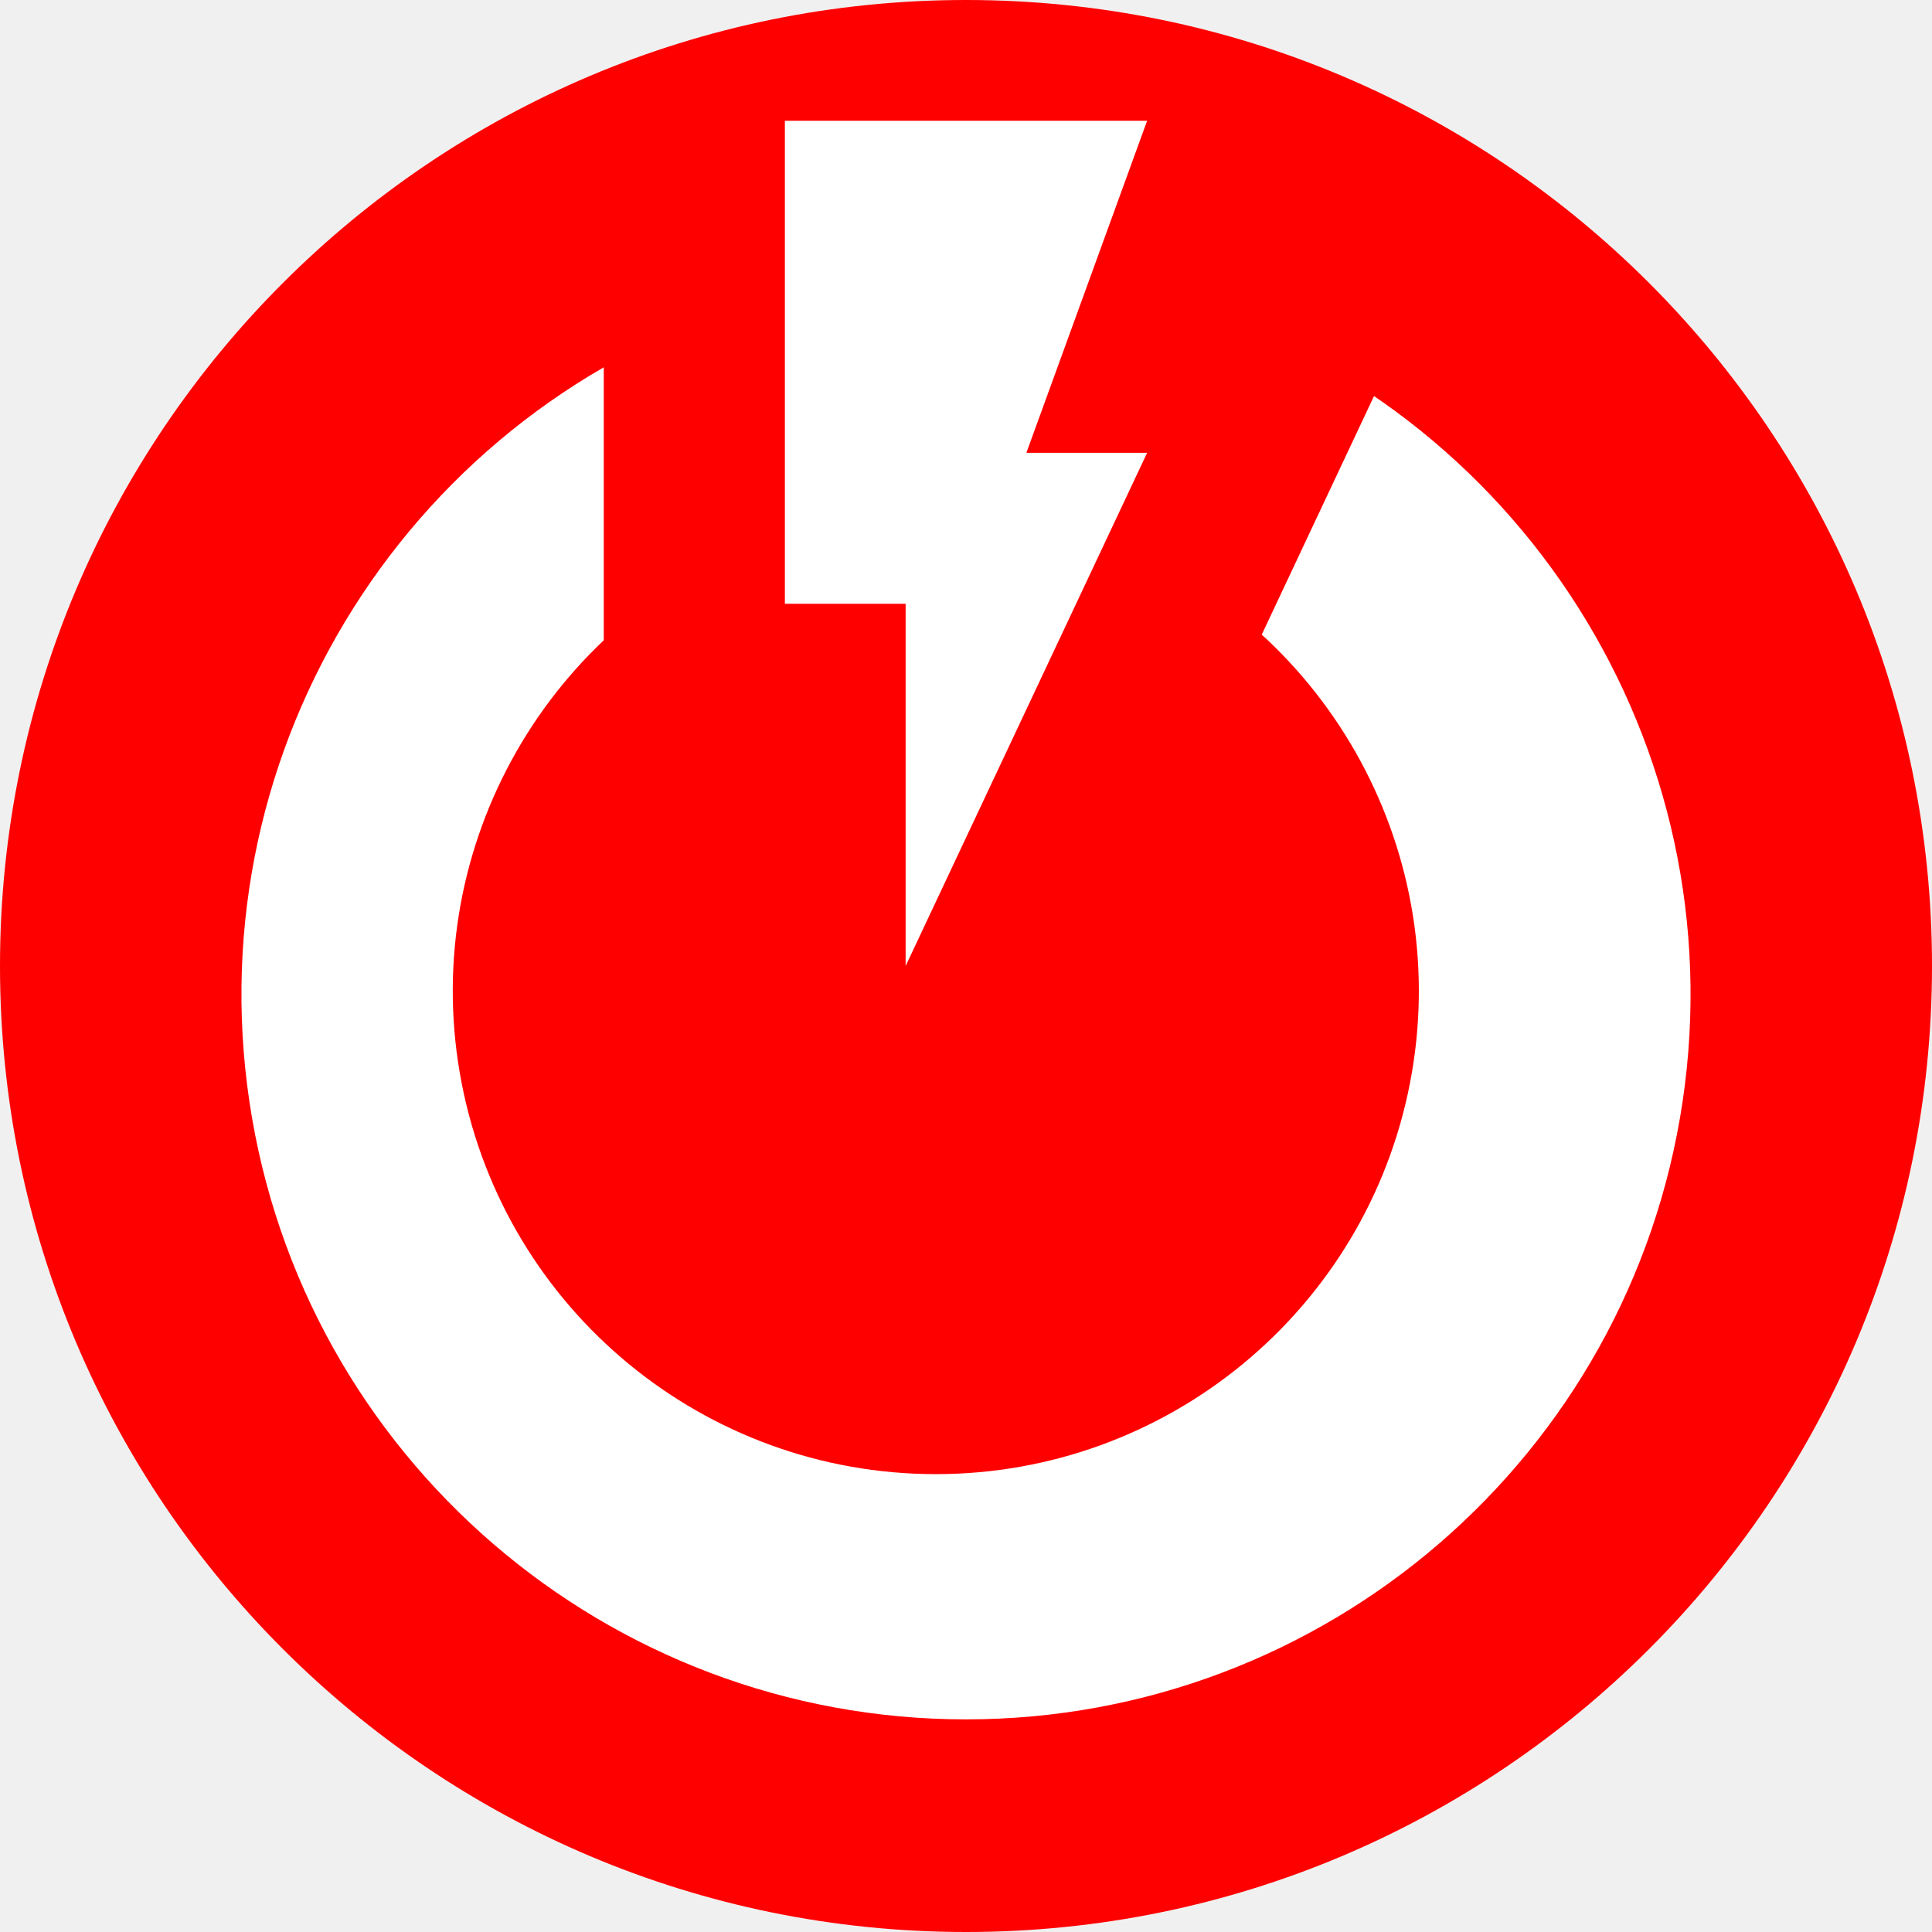
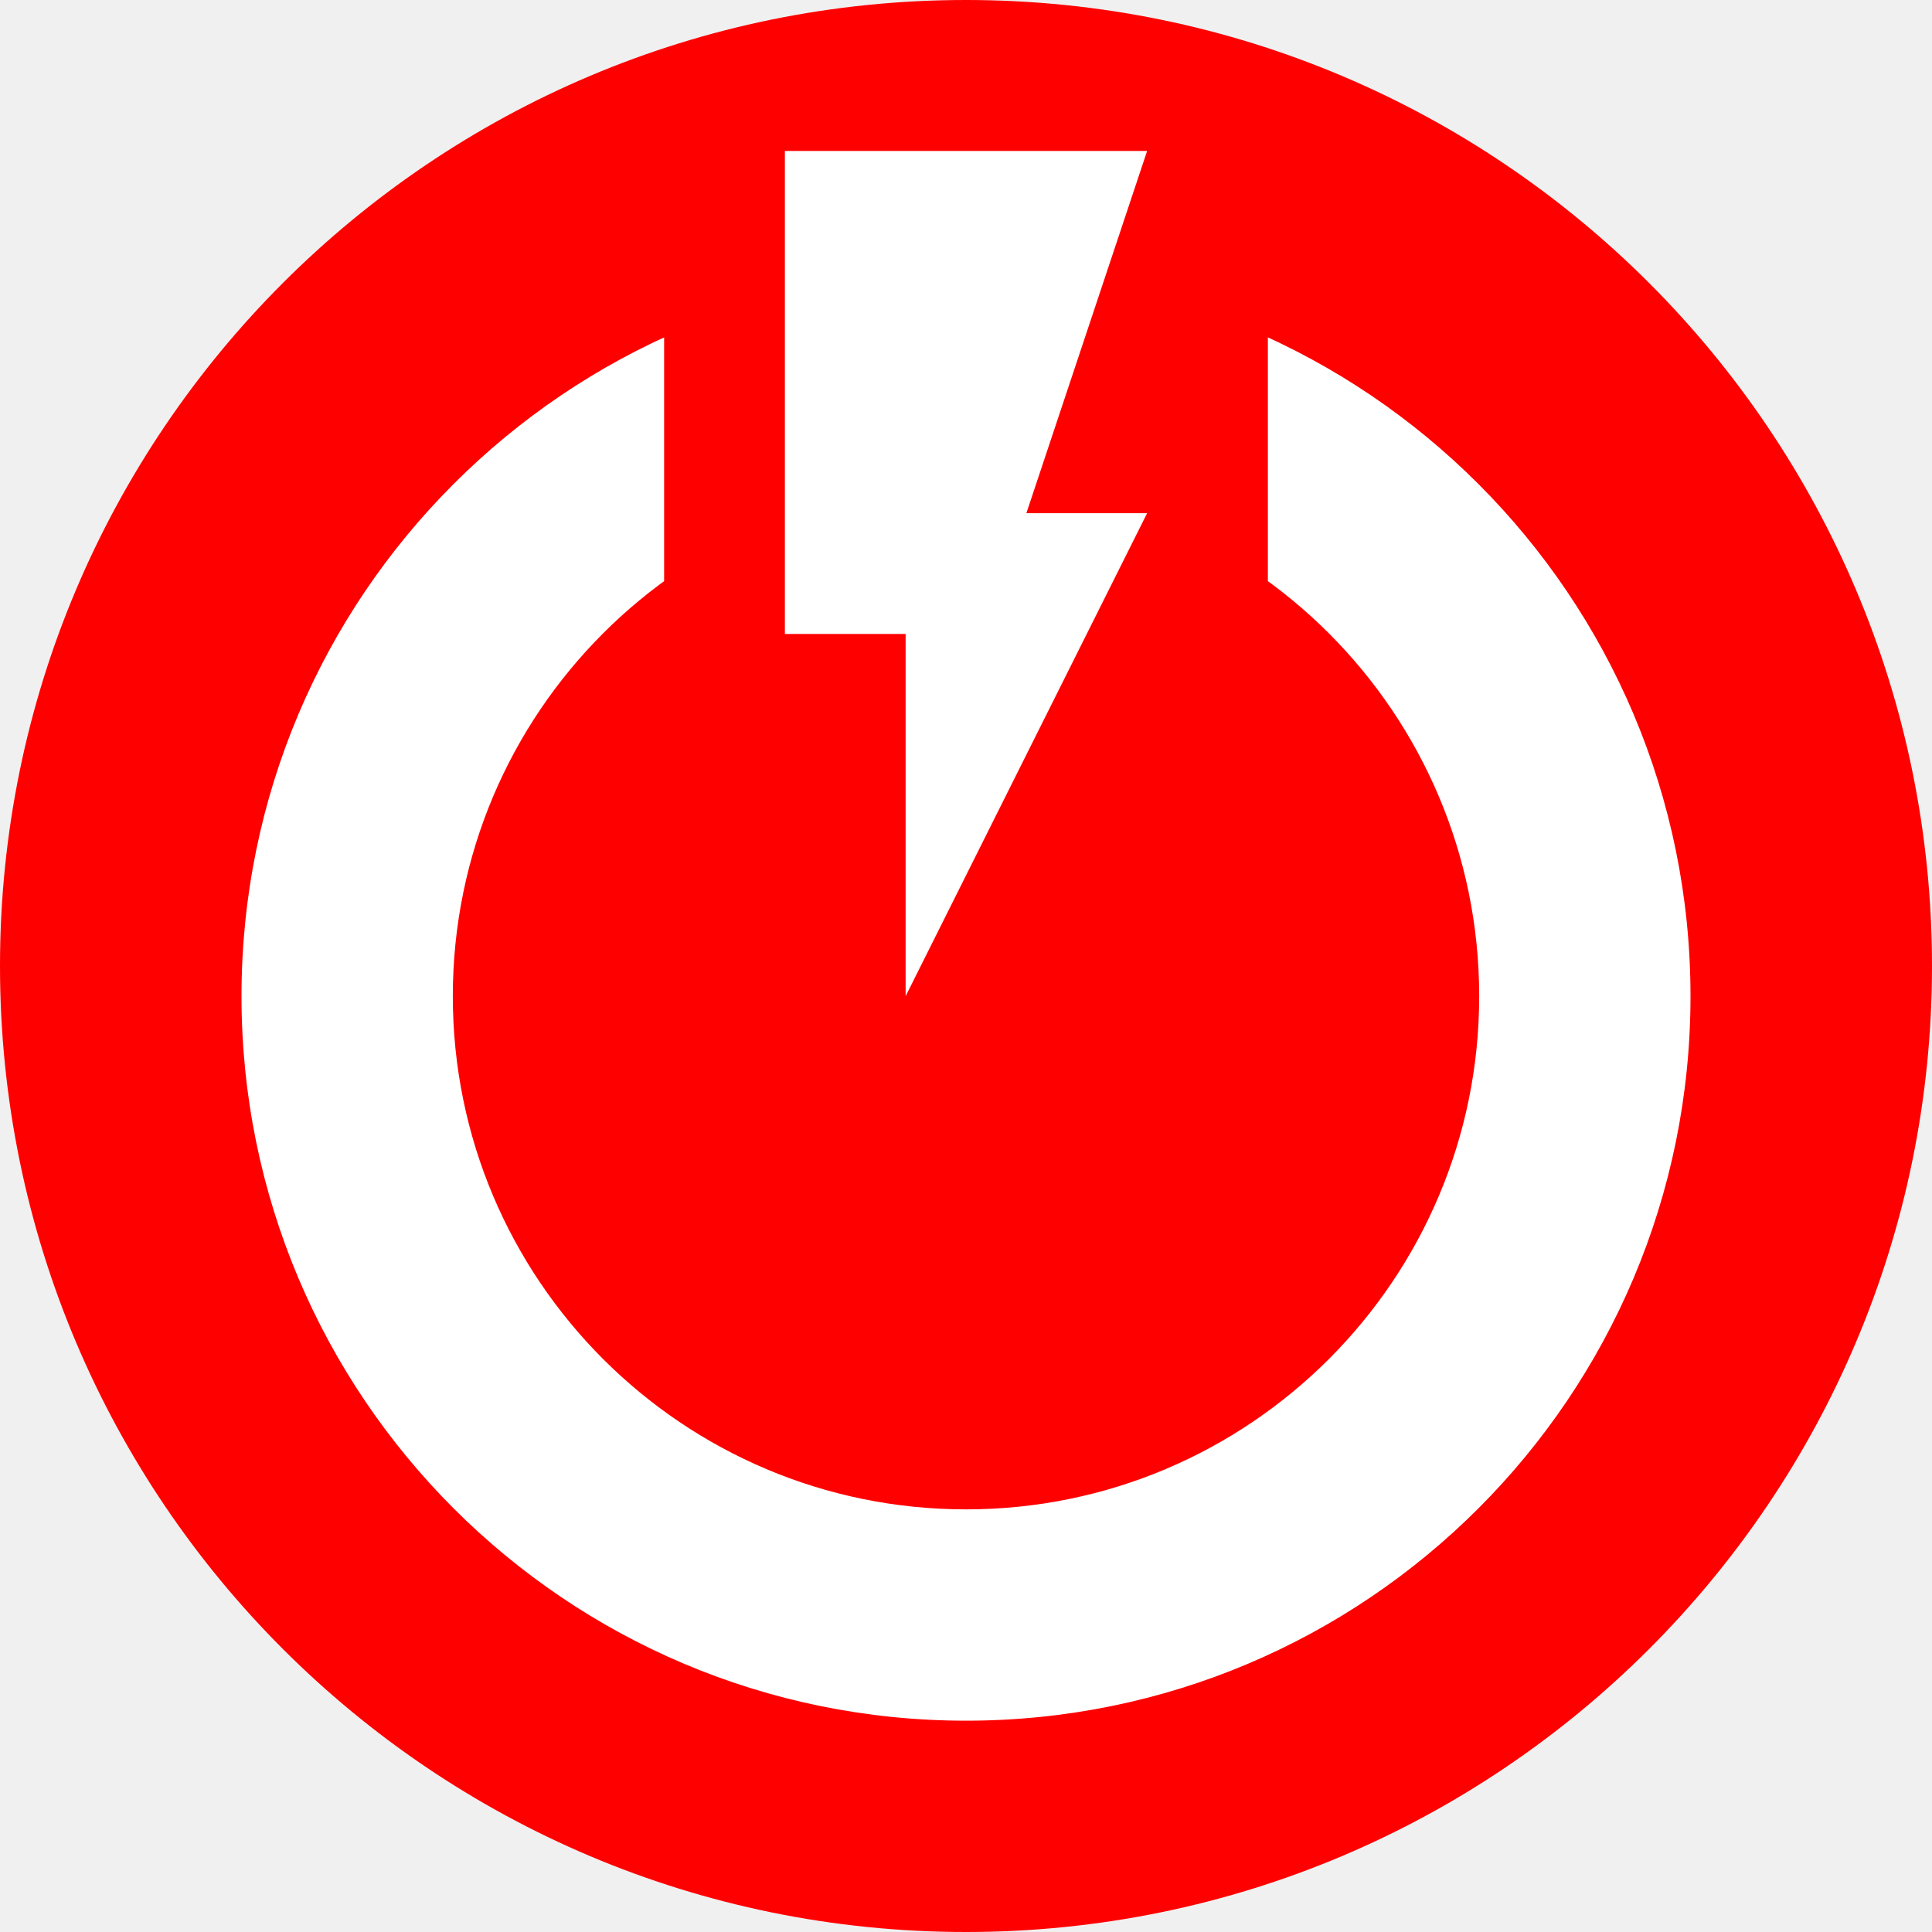
- <svg xmlns="http://www.w3.org/2000/svg" xmlns:xlink="http://www.w3.org/1999/xlink" viewBox="0 0 64 64" fill="white">
+ <svg xmlns="http://www.w3.org/2000/svg" viewBox="0 0 64 64" fill="white">
  <circle cx="32" cy="32" r="32" fill="red" />
-   <path id="torch" d="M26,4 v 16 h 4 v 12 l 8,-17 h -4 l 4,-11 z " />
  <defs>
    <mask id="gap">
-       <rect x="0" y="0" width="64" height="64" />
-       <use xlink:href="#torch" stroke-width="12" fill="black" stroke="black" />
+       <rect x="0" y="0" width="64" height="64" fill="white" />
+       <rect x="22" y="0" width="20" height="22" fill="black" />
    </mask>
  </defs>
-   <path mask="url(#gap)" d="M39,10 a 24,24 0 1,1 -14,0 v 8 a 16,16 0 1,0 12,0 z" />
+   <path mask="url(#gap)" fill-rule="evenodd" d="M32,9 A24,24 0 1,1 32,57 A24,24 0 1,1 32,9 Z M32,16 A17,17 0 1,1 32,50 A17,17 0 1,1 32,16 Z" />
+   <path d="M26,5 v 16 h 4 v 12 l 8,-16 h -4 l 4,-12 z" />
</svg>
